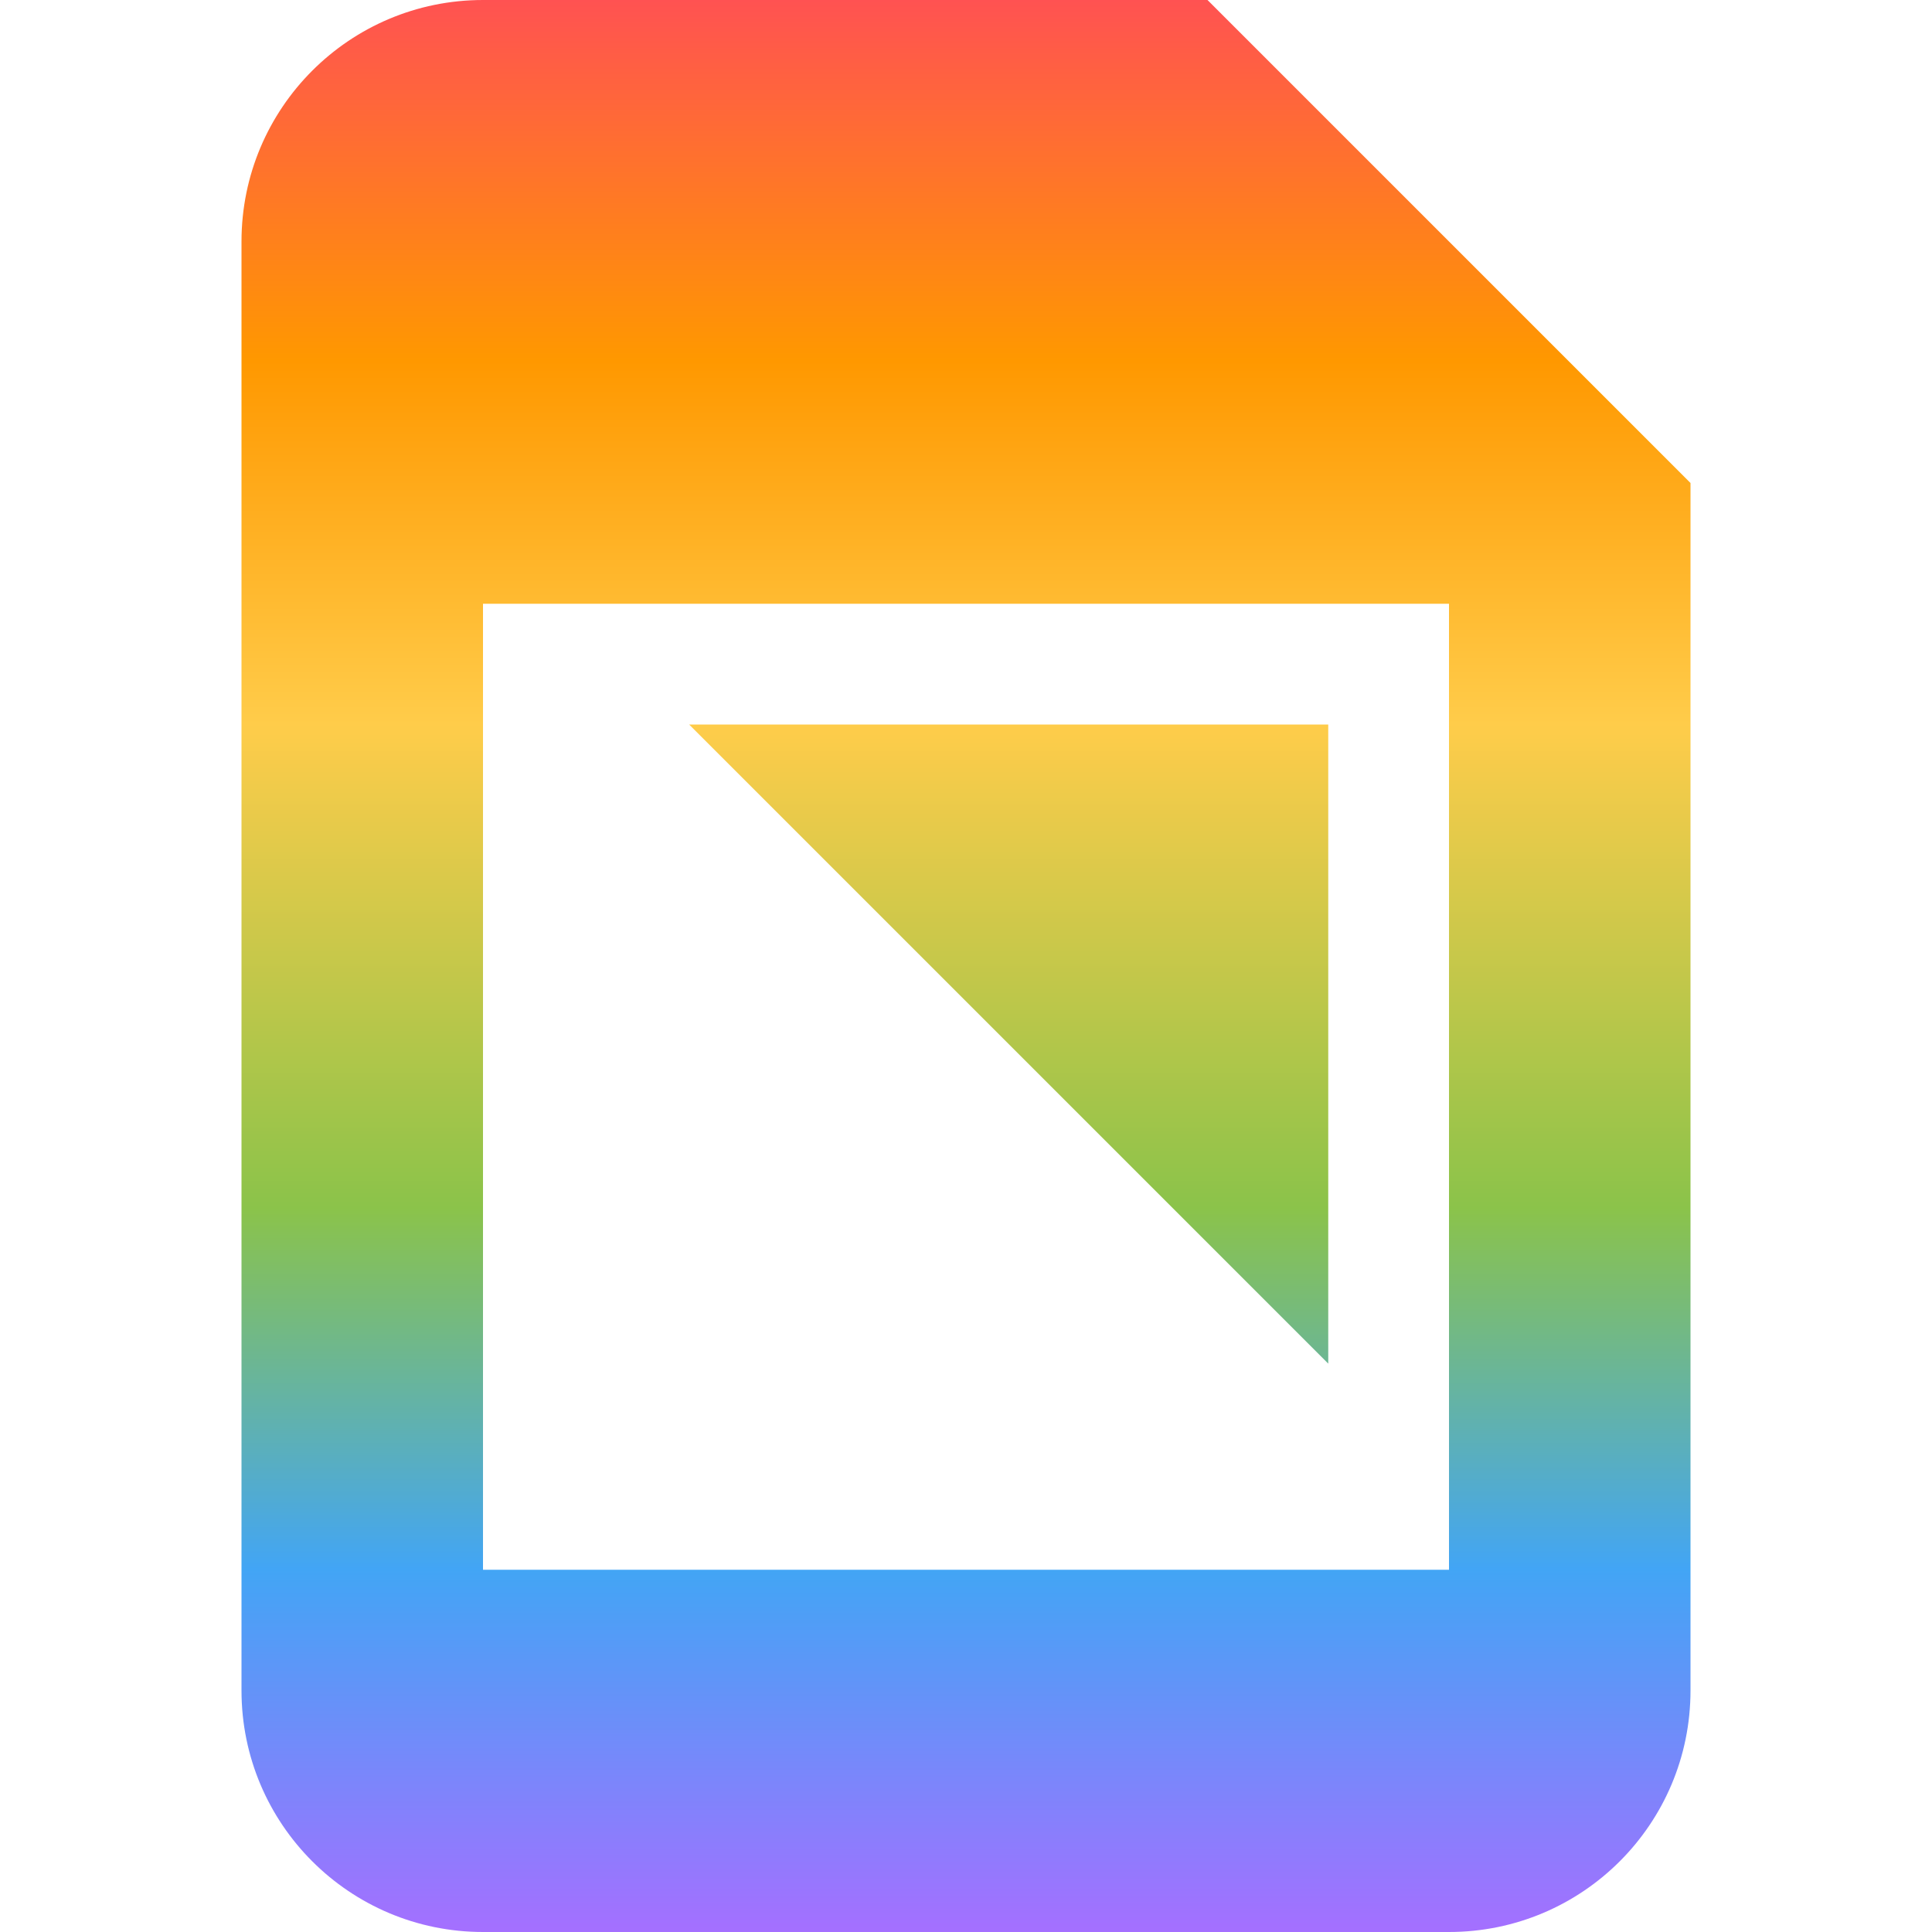
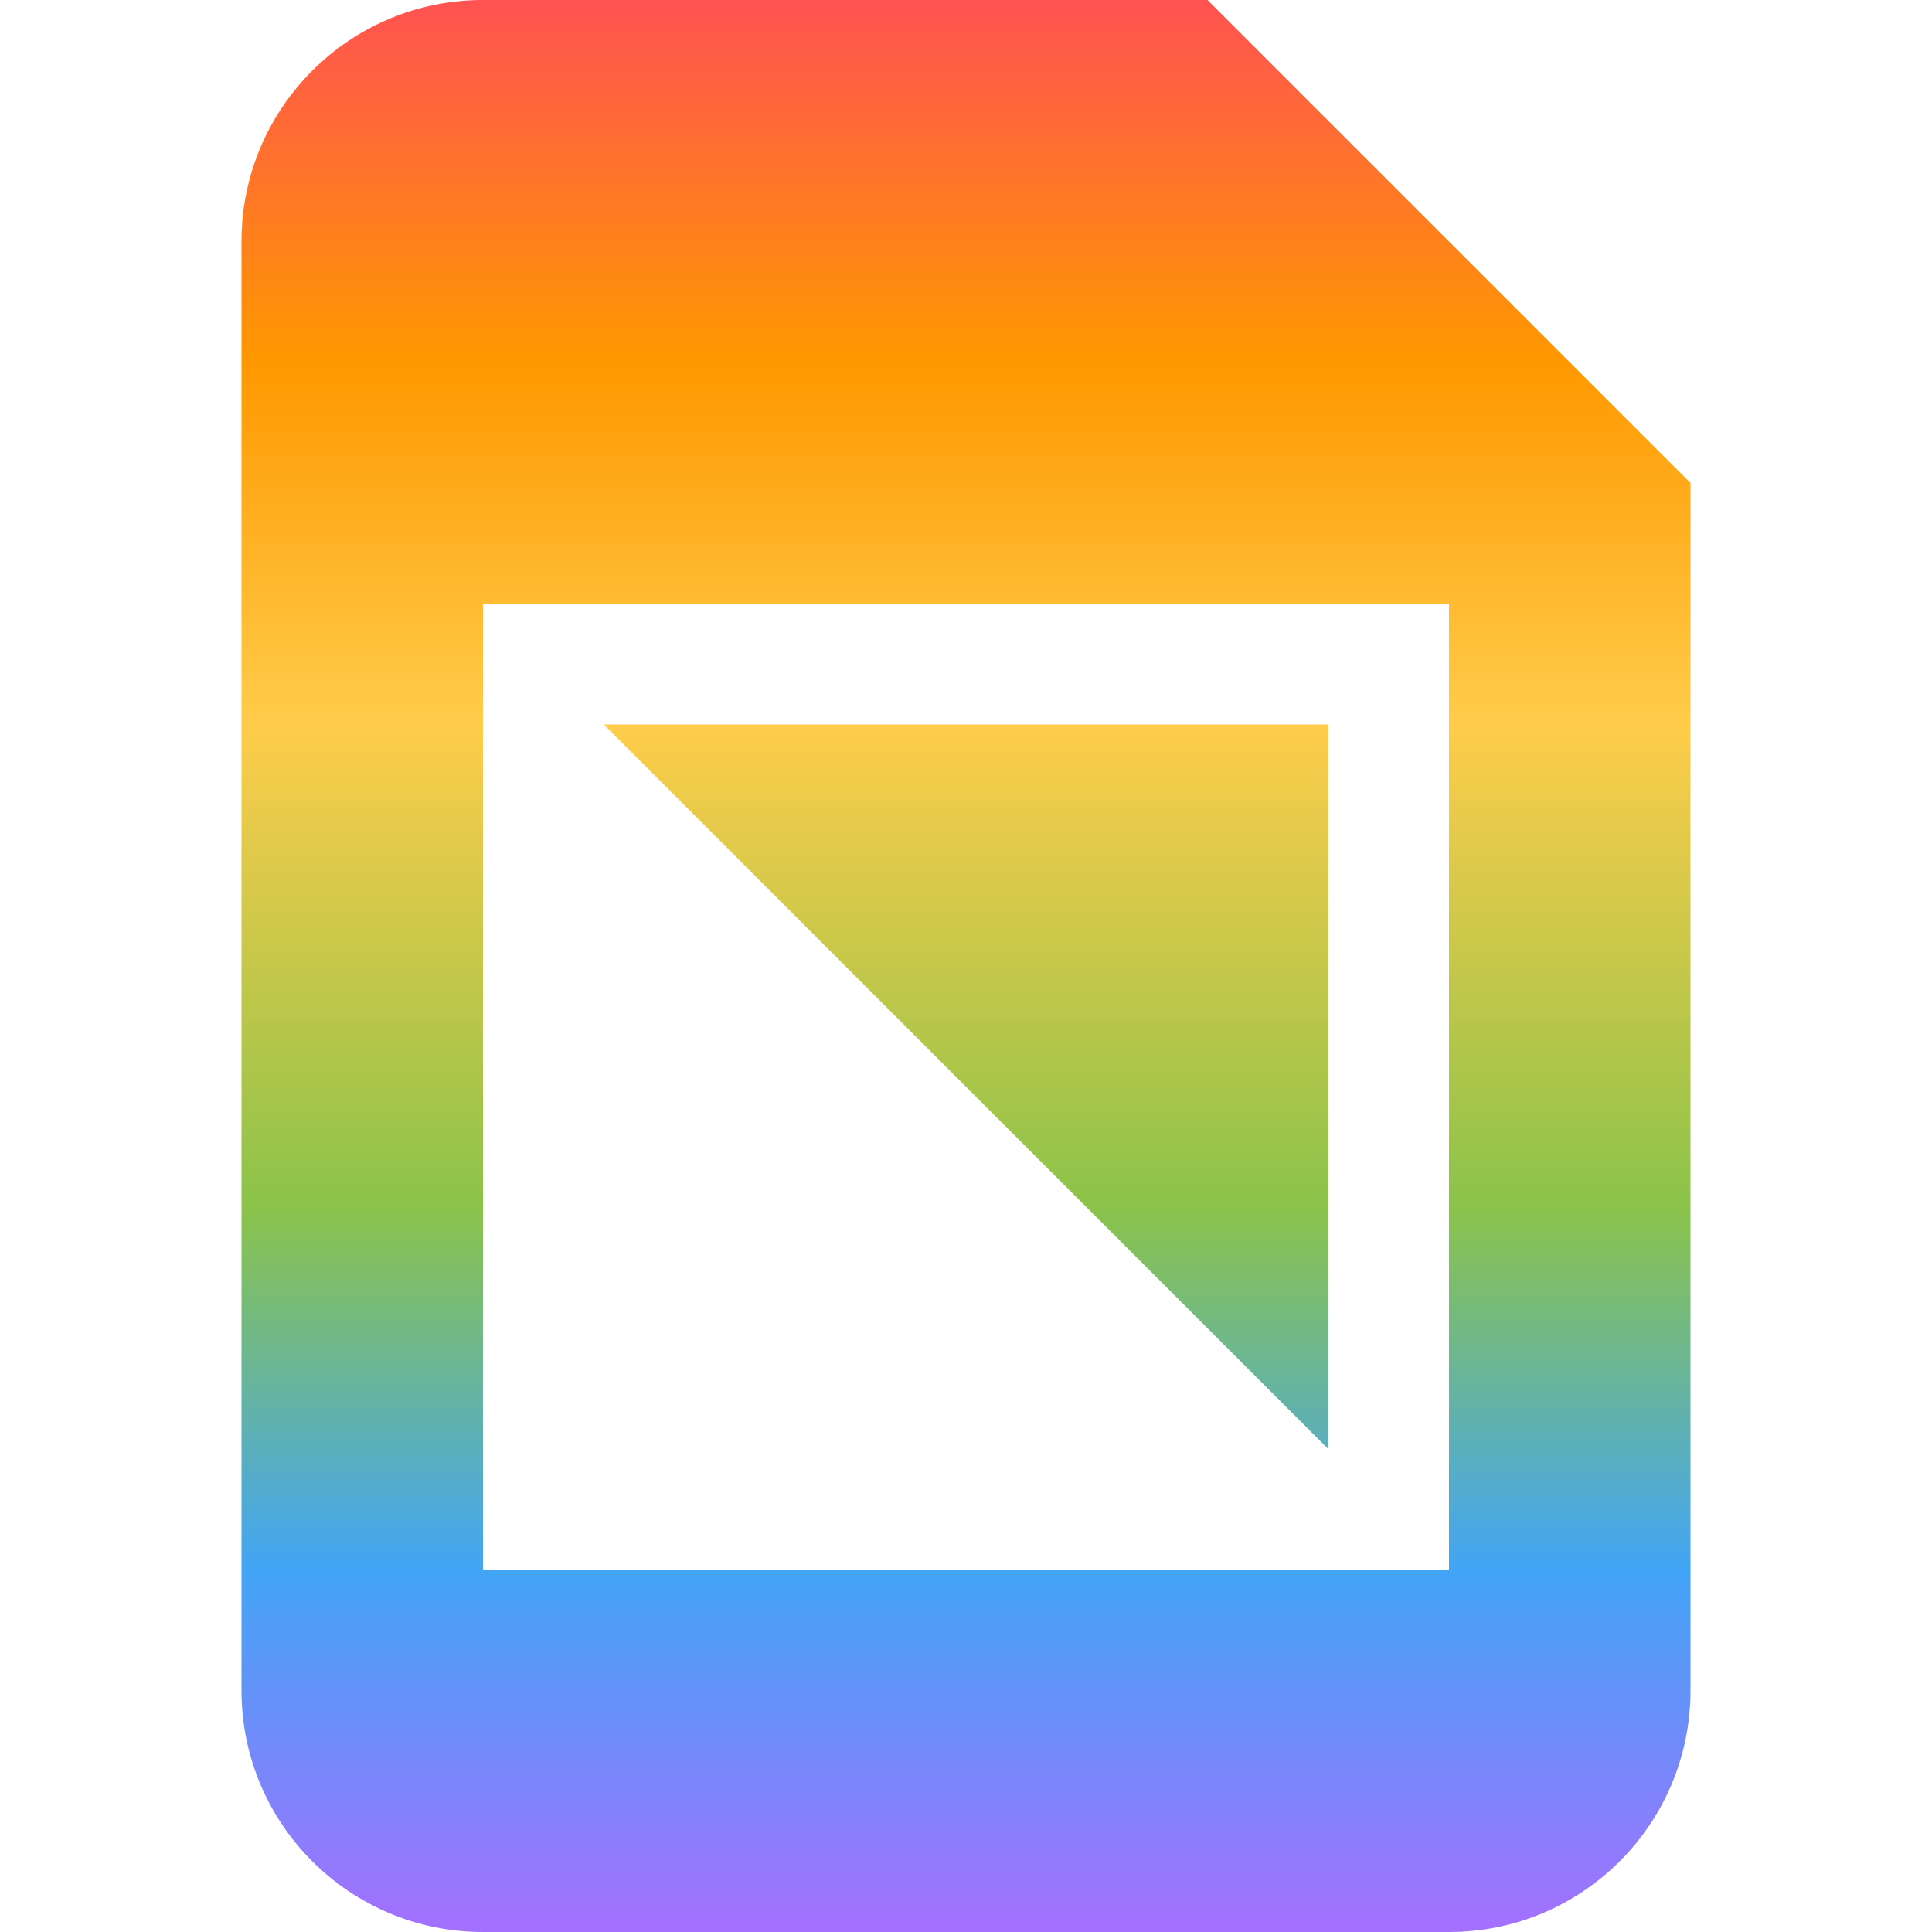
<svg xmlns="http://www.w3.org/2000/svg" width="16" height="16" viewBox="0 0 16 16" fill="none">
-   <path fill-rule="evenodd" clip-rule="evenodd" d="M4 0C2.895 0 2 0.895 2 2V14C2 15.105 2.895 16 4 16H12C13.105 16 14 15.105 14 14V4L10 0H4ZM12 13V12.293V12V6V5H11H5H4.707H4V5.707V6V12V13H5H11H11.293H12ZM5.707 6L11 11.293V6H5.707Z" fill="url(#paint0_linear_60_73)" />
+   <path fill-rule="evenodd" clip-rule="evenodd" d="M4 0C2.895 0 2 0.895 2 2V14C2 15.105 2.895 16 4 16H12C13.105 16 14 15.105 14 14V4L10 0H4ZM12 12V13H11H5H4V12V6V5H5H11H12V6V12ZM11 12L5 6H11V12Z" fill="url(#paint0_linear_60_73)" />
  <defs>
    <linearGradient id="paint0_linear_60_73" x1="8" y1="0" x2="8" y2="16" gradientUnits="userSpaceOnUse">
      <stop stop-color="#FF5252" />
      <stop offset="0.187" stop-color="#FF9800" />
      <stop offset="0.375" stop-color="#FFCC4A" />
      <stop offset="0.625" stop-color="#8BC34A" />
      <stop offset="0.812" stop-color="#42A5F5" />
      <stop offset="1" stop-color="#A56FFF" />
    </linearGradient>
  </defs>
</svg>
